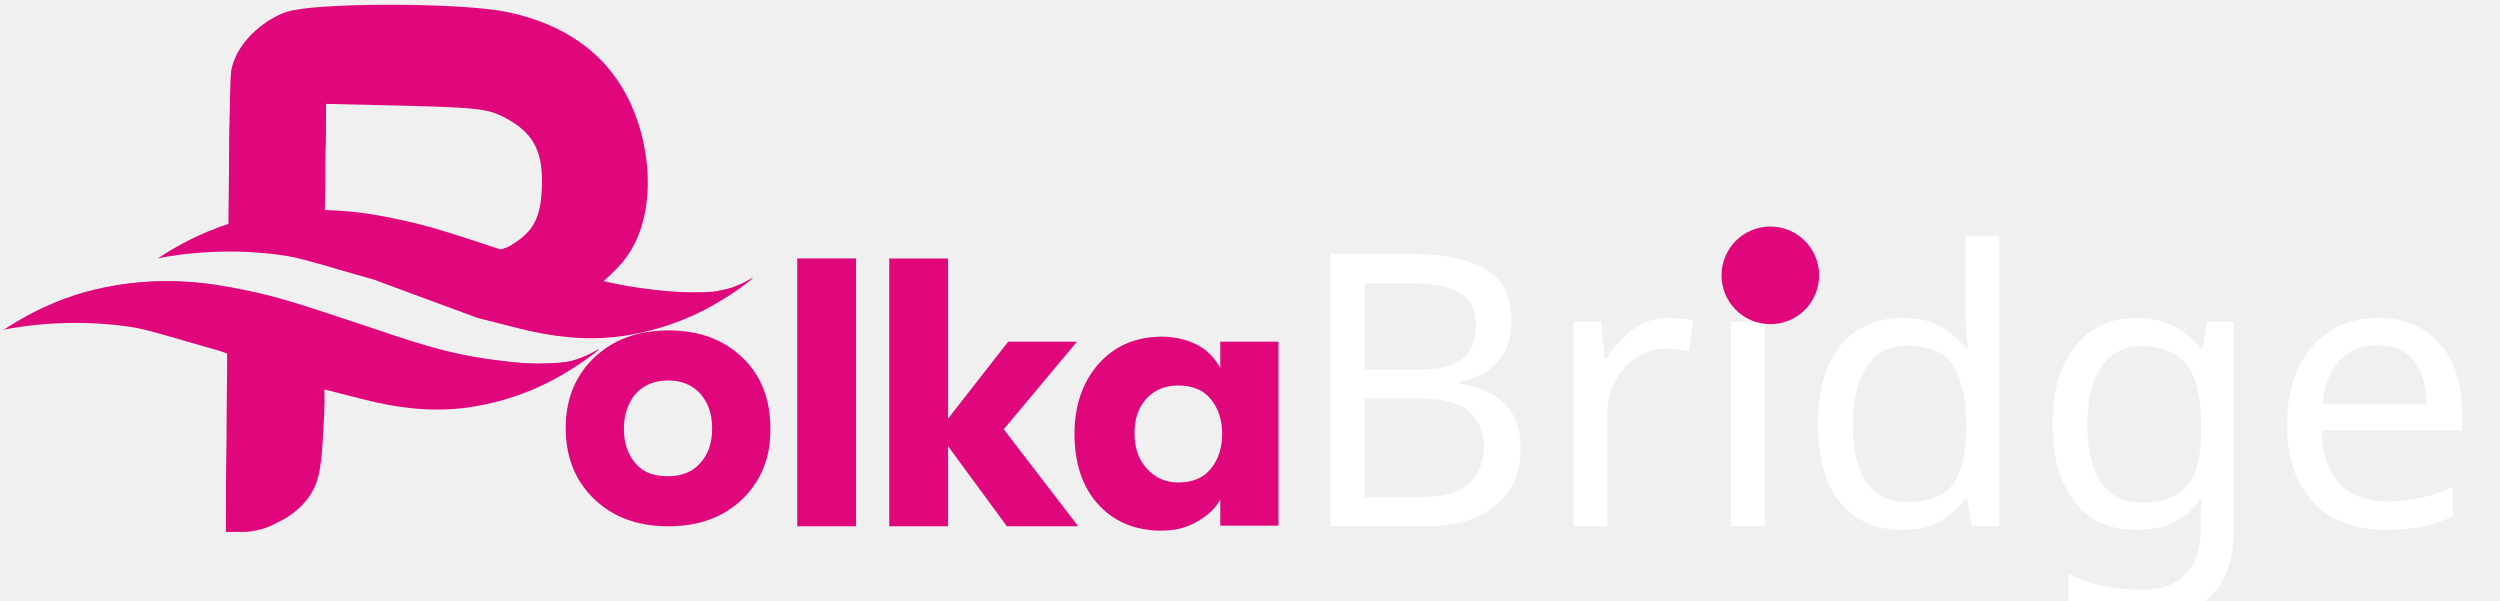
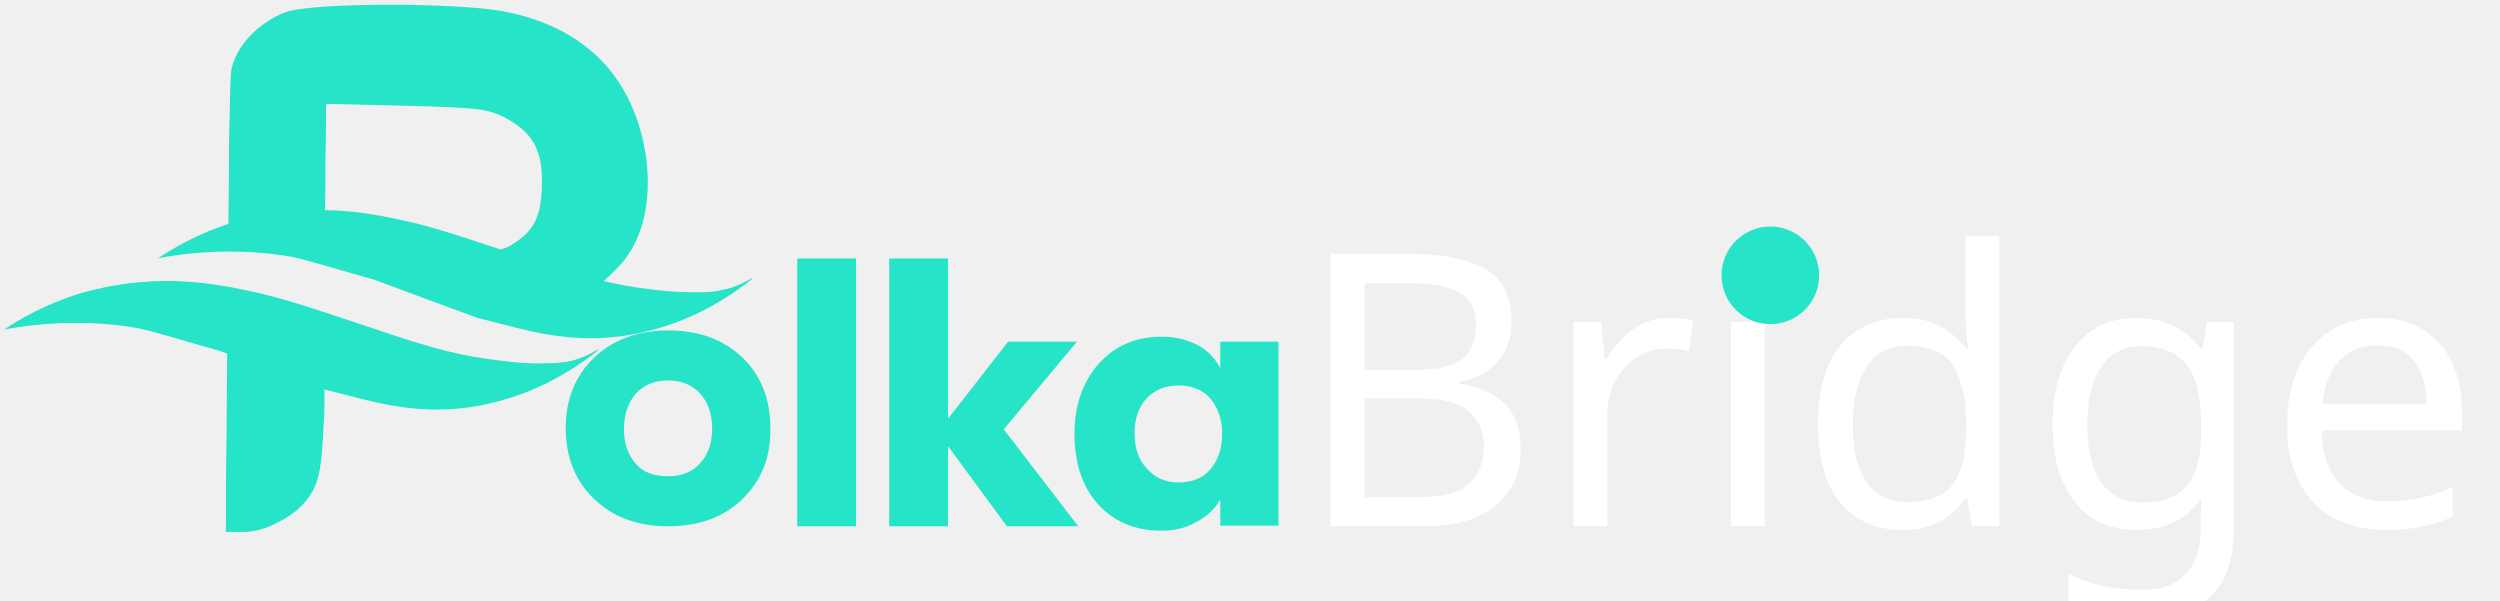
<svg xmlns="http://www.w3.org/2000/svg" version="1.1" id="Layer_1" x="0px" y="0px" viewBox="0 0 399.5 95.9" style="enable-background:new 0 0 399.5 95.9;" xml:space="preserve">
  <style type="text/css">
- 	.st0{fill:#E0077D;}
+ 	.st0{fill:#26e4c8;}
	.st1{fill:#FFFFFF;}
	.st2{font-family:'NunitoSans-Black';}
	.st3{font-size:60.941px;}
</style>
  <g>
    <path class="st0" d="M118.7,79.7c-3,2.9-6.9,4.4-11.9,4.4c-5,0-8.9-1.5-11.9-4.4c-3-2.9-4.5-6.7-4.5-11.3c0-4.6,1.5-8.3,4.5-11.2   c3-2.9,7-4.4,11.9-4.4c5,0,8.9,1.5,11.9,4.4c3,2.9,4.4,6.7,4.4,11.2C123.2,73,121.7,76.7,118.7,79.7z M106.8,76.1   c2.1,0,3.9-0.7,5.1-2.1c1.3-1.4,1.9-3.3,1.9-5.5c0-2.3-0.6-4.1-1.9-5.6c-1.3-1.4-3-2.1-5.1-2.1c-2.2,0-3.9,0.7-5.2,2.1   c-1.2,1.4-1.9,3.3-1.9,5.6c0,2.3,0.6,4.1,1.9,5.6S104.6,76.1,106.8,76.1z" />
    <path class="st0" d="M127.4,84.1V41.3h9.4v42.8H127.4z" />
    <path class="st0" d="M172.3,84.1h-11.4l-9.4-12.8v12.8h-9.4V41.3h9.4v25.6l9.6-12.3h11l-11.7,14L172.3,84.1z" />
    <path class="st0" d="M185.6,84.8c-4.3,0-7.7-1.5-10.2-4.3s-3.7-6.6-3.7-11.2c0-4.5,1.3-8.2,3.8-11.1c2.6-2.9,5.9-4.4,10.2-4.4   c1.9,0,3.8,0.4,5.6,1.3c1.6,0.8,2.8,2.1,3.7,3.7v-4.2h9.3V84H195v-4.2c-0.8,1.5-2.1,2.7-3.8,3.6C189.5,84.4,187.6,84.8,185.6,84.8z    M188.3,77.1c2.2,0,4-0.7,5.2-2.2c1.2-1.5,1.8-3.3,1.8-5.6c0-2.2-0.6-4-1.8-5.5c-1.2-1.5-3-2.2-5.2-2.2c-2.1,0-3.8,0.7-5.1,2.1   c-1.3,1.4-1.9,3.3-1.9,5.5c0,2.3,0.6,4.2,1.9,5.6C184.5,76.3,186.2,77.1,188.3,77.1z" />
    <g>
      <g>
        <path class="st0" d="M15.6,46.3c10.1-2.6,18.9-0.9,23.3,0c5.4,1.1,8.2,2,20.2,6c10.5,3.6,14.6,4.6,21.4,5.4     c2.6,0.3,4.4,0.5,6.2,0.4c4.5-0.1,6.1-0.7,6.1-0.7c0.3-0.1,0.6-0.2,0.6-0.1c0.1,0.2-3.5,2.3-4.8,3.1c-6.5,3.6-12.9,4.3-13.9,4.4     c-5.4,0.6-9.5-0.2-15.7-1.5c-3-0.6-5.4-1.3-7.2-1.8c0.1,1.5,0.1,3.8-0.1,6.6c-0.3,5.9-0.5,8.8-2.4,11.4c-1.8,2.5-4.3,3.7-5,4     C42.9,84.4,40.5,85,39,85c-1,0-1.9,0-2.9,0c0-5,0-10,0.1-15c0-4.7,0.1-9.4,0.1-14.1c-1.4-0.4-3.5-1-6.1-1.7     c-3.9-1.1-5.9-1.6-7.2-1.9c-7.4-1.4-13.6-0.9-17.8-0.5C4.1,51.8,3.2,52,2.6,52C7.7,48.7,12.4,47.1,15.6,46.3z" />
        <path class="st0" d="M51.7,62.2l6.3,1.6c5.8,1.5,11,2,16.1,1.4c1.7-0.2,7.7-1,14.3-4.5c4.1-2.2,7.4-4.8,7.3-4.9     c0-0.1-1.4,0.9-3.5,1.6c-2.1,0.7-3.7,0.7-6.1,0.7c-1.8,0-3.6-0.1-6.2-0.4c-6.8-0.8-10.9-1.9-21.4-5.4c-12-4-14.8-4.9-20.2-6     c-4.2-0.9-13.1-2.5-23.3,0c-3.4,0.8-8.7,2.6-14.4,6.4c0.8-0.2,2.1-0.4,3.6-0.6c9.4-1.2,16.6,0.1,18.1,0.4c1,0.2,4.3,1.1,7.3,2     l5.6,1.6C40.8,58.1,46.2,60.1,51.7,62.2z" />
      </g>
      <g>
        <path class="st0" d="M30.5,39.6c0.8-0.3,1-0.6,1.9-1.1c0.7-0.4,1.4-0.7,1.9-0.9c0.7-0.2,1.5-0.5,2.2-0.7c0-3.9,0.1-7.8,0.1-11.7     c0-1.6,0-3.9,0.1-6.8c0.1-6.2,0.2-6.9,0.3-7.4c1.1-4.9,6-8.2,8.8-9.1c4.4-1.5,27-1.5,34.6-0.1c6.9,1.3,12.4,4.2,16.3,8.5     c0.7,0.8,2.6,3,4.1,6.3c3.5,7.6,4.2,18.8-1.4,25.4c-2.2,2.6-5.9,5.1-5.4,6.1c0.1,0.1,0.2,0.2,2.3,0.5c1,0.1,2.3,0.3,3.2,0.3     c2,0.1,6.1-0.3,11.3-1.7l0,0c4.7-0.7,6.9-1.5,7-1.2c0.2,0.5-4,2.9-8.4,4.6c-2.3,0.9-6.2,2.4-11.6,2.8c-2.5,0.2-5.9,0.5-9.8-0.5     c-4.8-1.2-5.2-3-10-5.3c-9.6-4.6-17.3-1.8-26.3-6.1c-0.5-0.2-1.2-0.6-2.4-1c-3.1-1.1-5.7-1.2-11.2-1c-8,0.3-9.3,0.2-9.3,0.2     C28.9,39.9,29.7,39.9,30.5,39.6z M79.1,40.4c1.1-0.8,1.7-0.6,2.7-1.3c3.6-2.2,4.7-4.5,4.8-9.7c0.1-5.5-1.5-8.3-6.1-10.7     c-2.6-1.3-4.3-1.5-15.6-1.8c-4.3-0.1-8.6-0.2-12.8-0.3c0,2.8,0,5.6-0.1,8.4c0,3,0,6.1-0.1,9.1c1.2,0,2.2,0.1,2.8,0.1     c1.4,0.2,2.1,0.4,6.3,1.5c1.9,0.5,1.9,0.5,2.1,0.5c2.2,0.7,3.8,1.7,4.9,2.4c0.2-0.1,0.6-0.2,1.1-0.3c3.4-0.2,5.3,4.8,7.5,4.2     C77.6,42.4,77.4,41.6,79.1,40.4z" />
        <path class="st0" d="M76.3,50.8l6.3,1.6c5.8,1.5,11,2,16.1,1.4c1.7-0.2,7.7-1,14.3-4.5c4.1-2.2,7.4-4.8,7.3-4.9     c0-0.1-1.4,0.9-3.5,1.6c-2.1,0.7-3.7,0.7-6.1,0.7c-1.8,0-3.6-0.1-6.2-0.4c-6.8-0.8-10.9-1.9-21.4-5.4c-12-4-14.8-4.9-20.2-6     c-4.2-0.9-13.1-2.5-23.3,0c-3.4,0.8-8.7,2.6-14.4,6.4c0.8-0.2,2.1-0.4,3.6-0.6c9.4-1.2,16.6,0.1,18.1,0.4c1,0.2,4.3,1.1,7.3,2     l5.6,1.6C65.4,46.8,70.9,48.8,76.3,50.8z" />
      </g>
    </g>
    <text transform="matrix(1 0 0 1 206.6765 84.0759)" class="st1 st2 st3">Bridge</text>
    <circle class="st0" cx="282.9" cy="44" r="7.8" />
  </g>
</svg>
